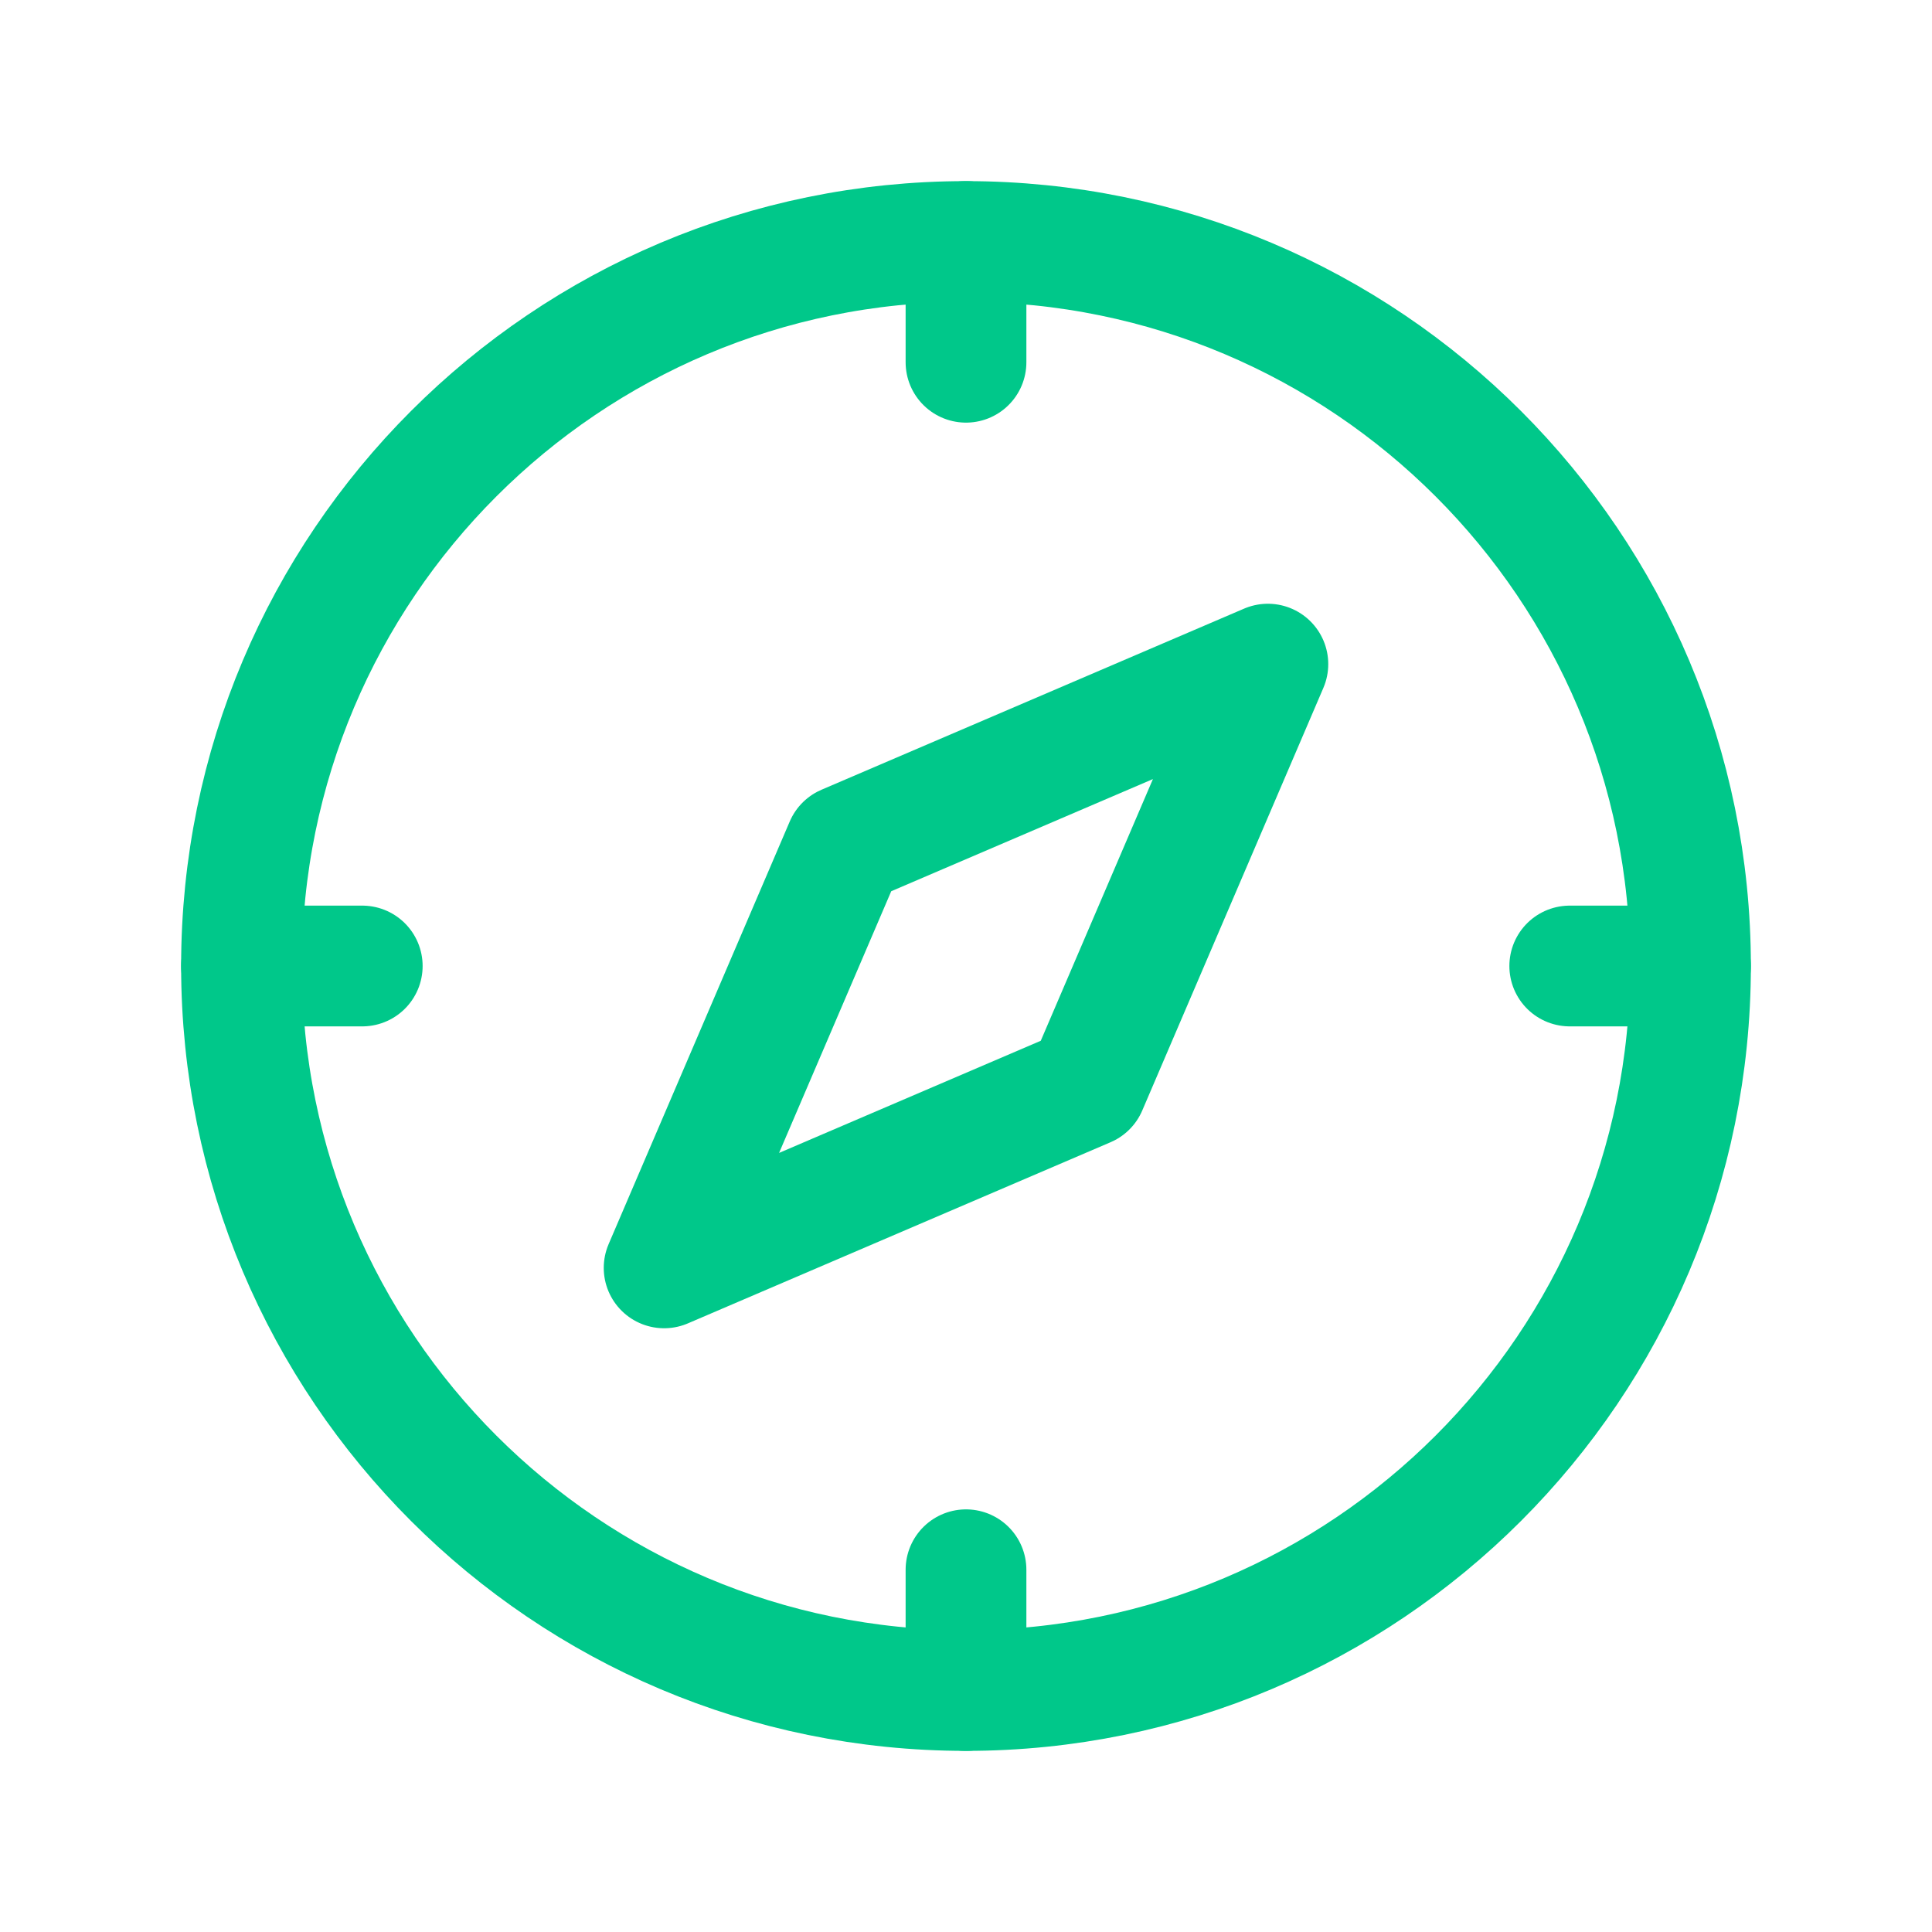
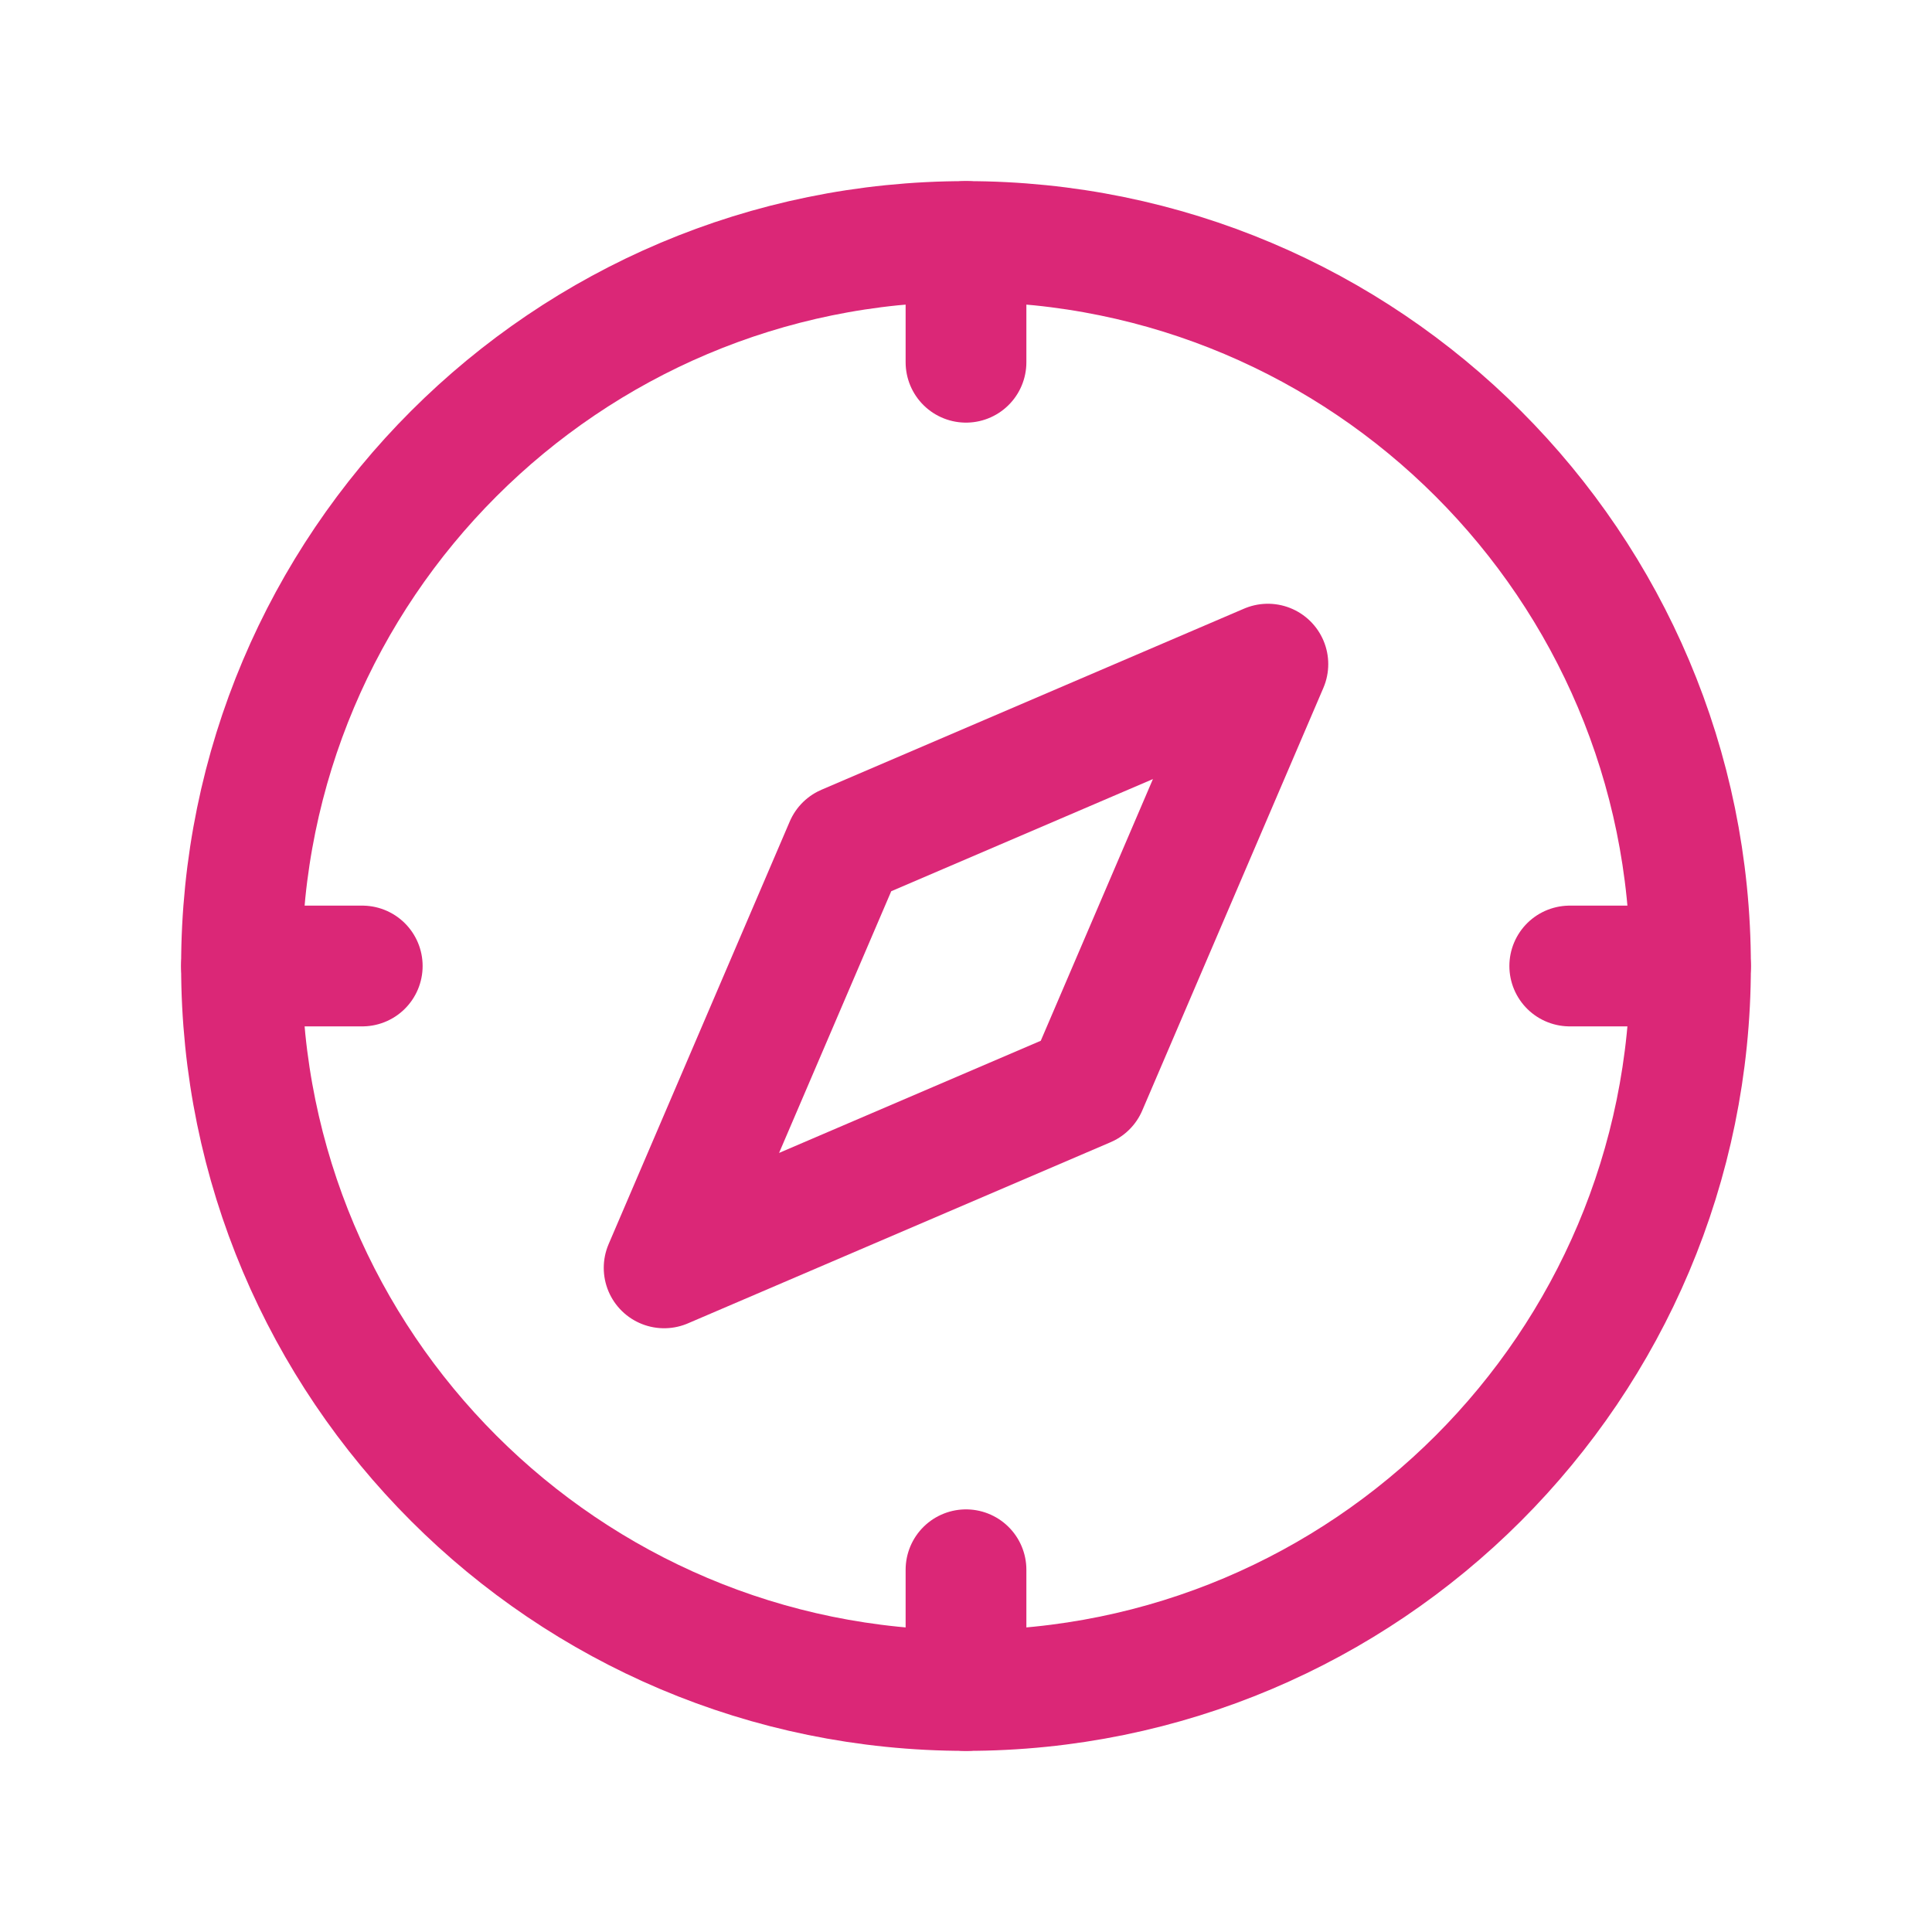
- <svg xmlns="http://www.w3.org/2000/svg" viewBox="0 0 64 64" fill="none" stroke="#00c88a" stroke-width="4" stroke-linecap="round" stroke-linejoin="round">
+ <svg xmlns="http://www.w3.org/2000/svg" viewBox="0 0 64 64" fill="none" stroke="#db2777" stroke-width="4" stroke-linecap="round" stroke-linejoin="round">
  <circle cx="32" cy="32" r="24" />
  <path d="m42 22-6 14-14 6 6-14 14-6Z" />
  <path d="M32 8v4M56 32h-4M32 56v-4M8 32h4" />
</svg>
